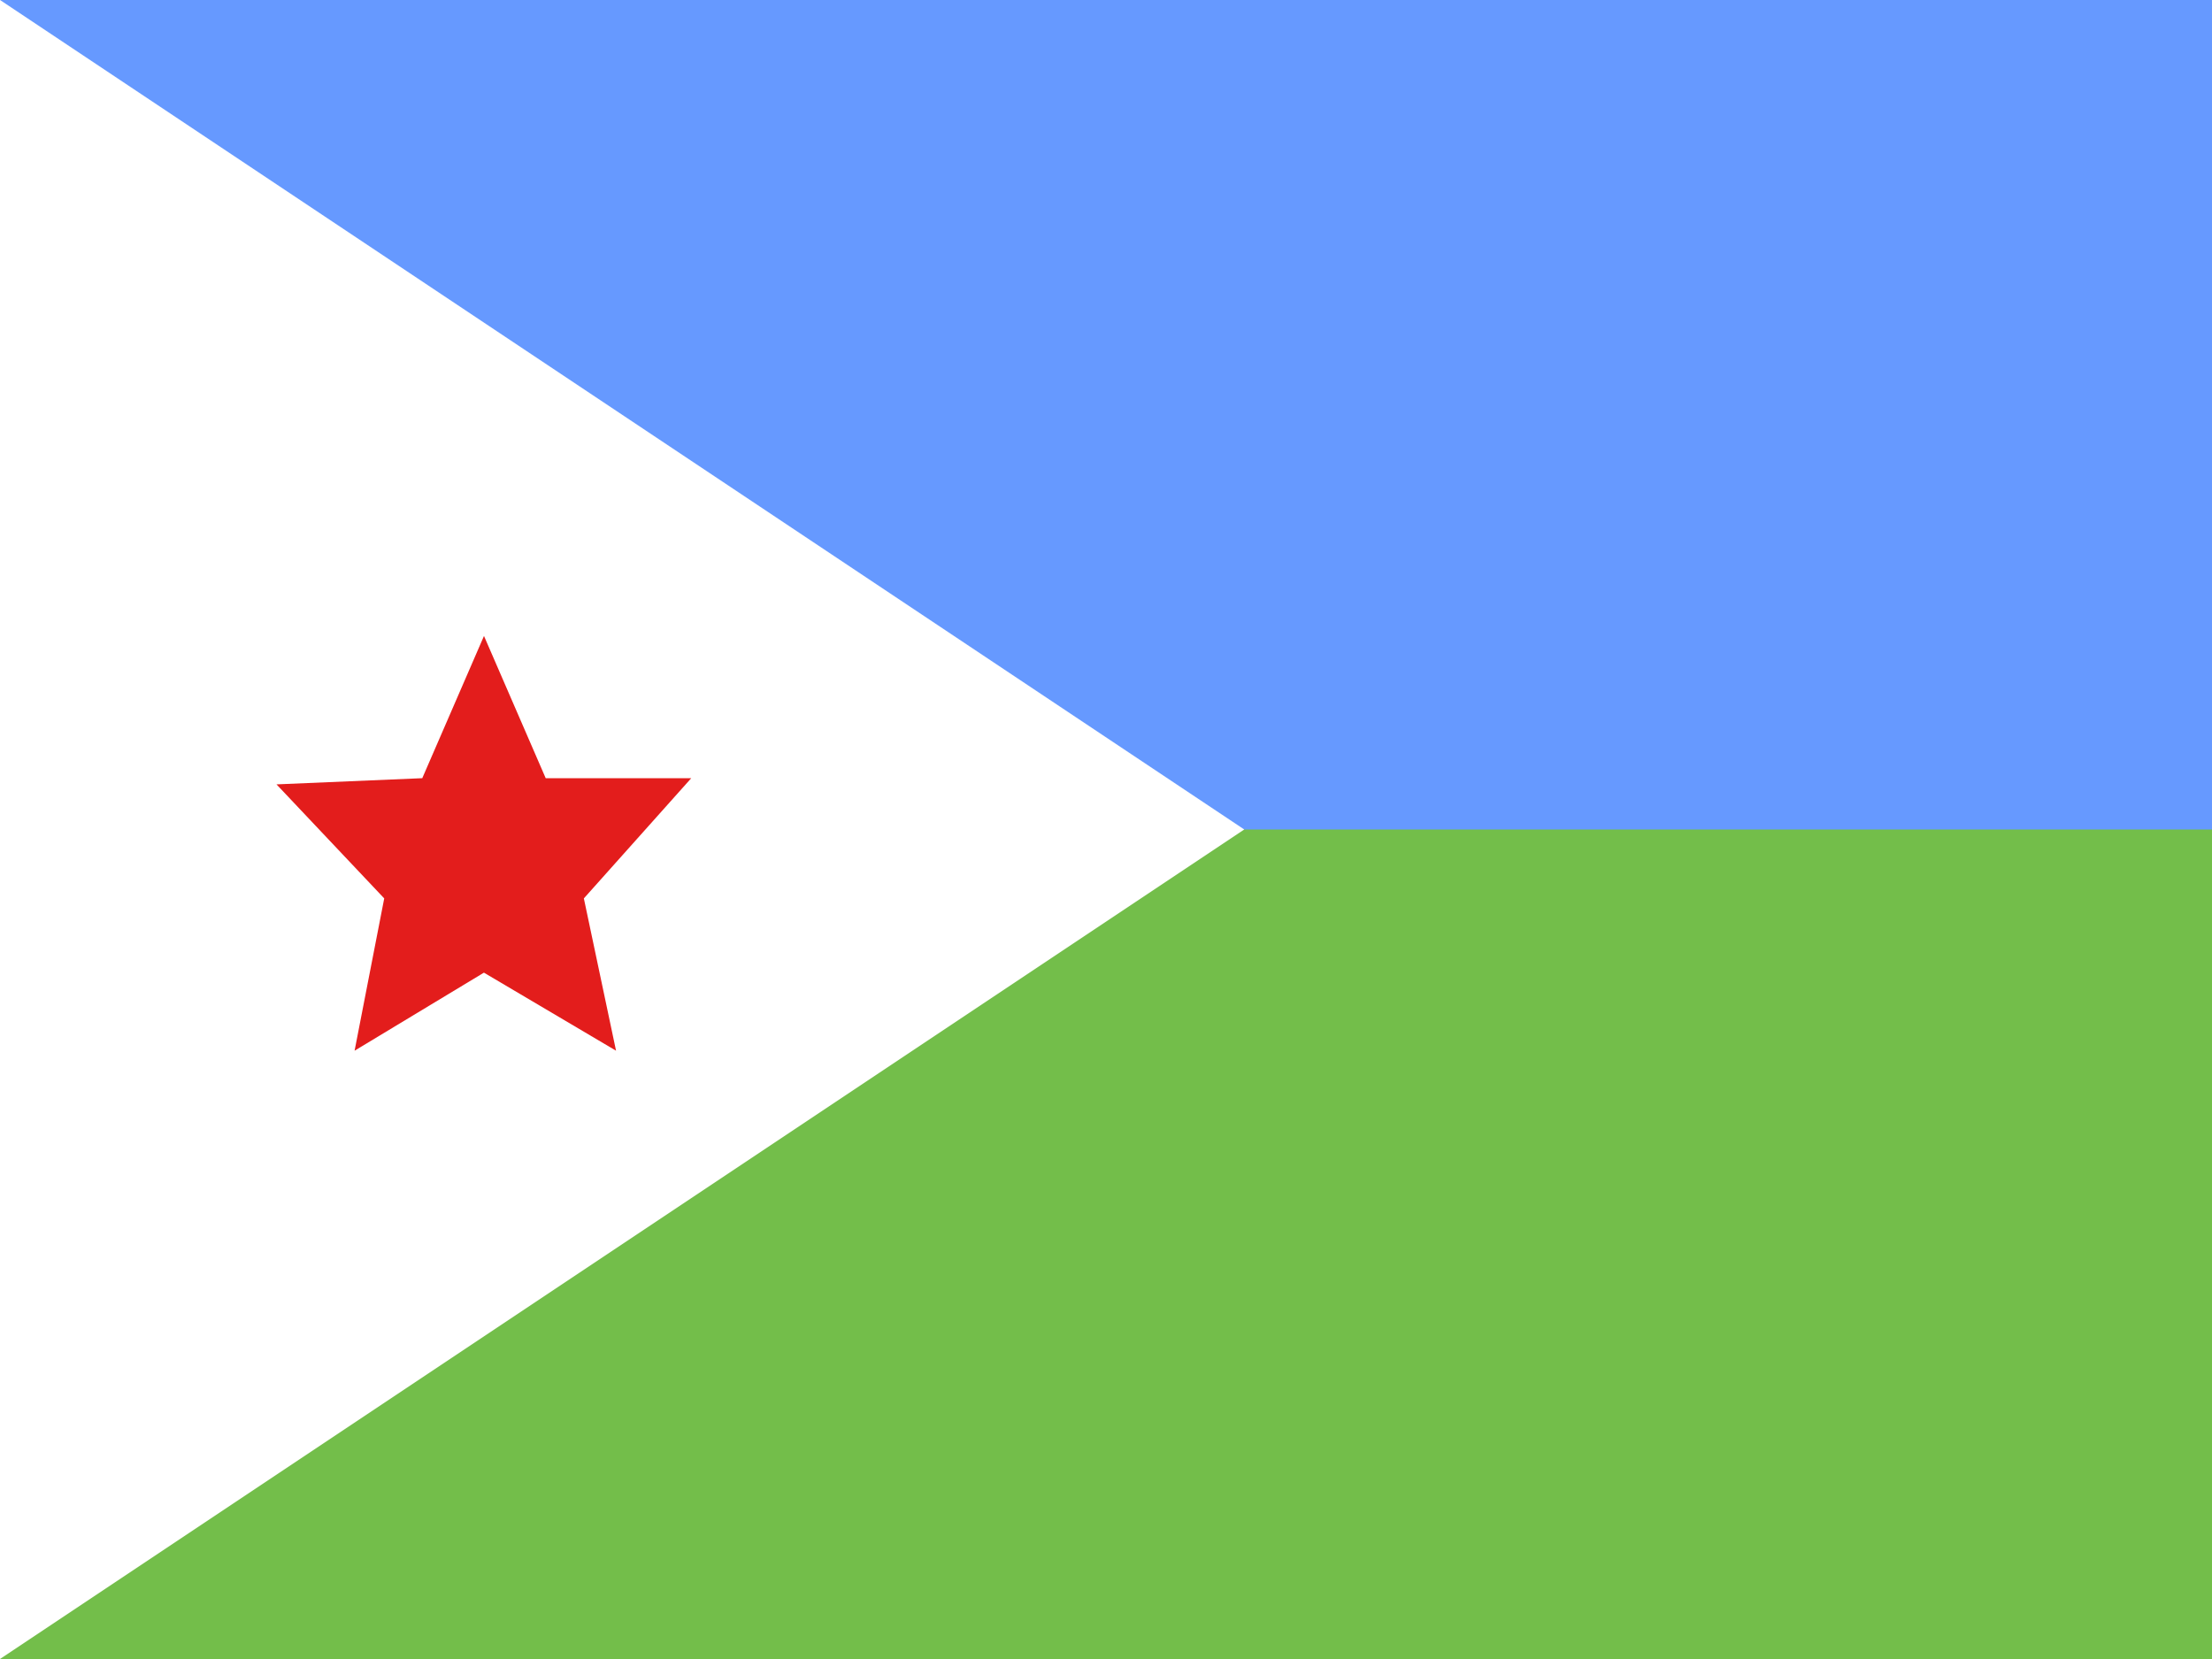
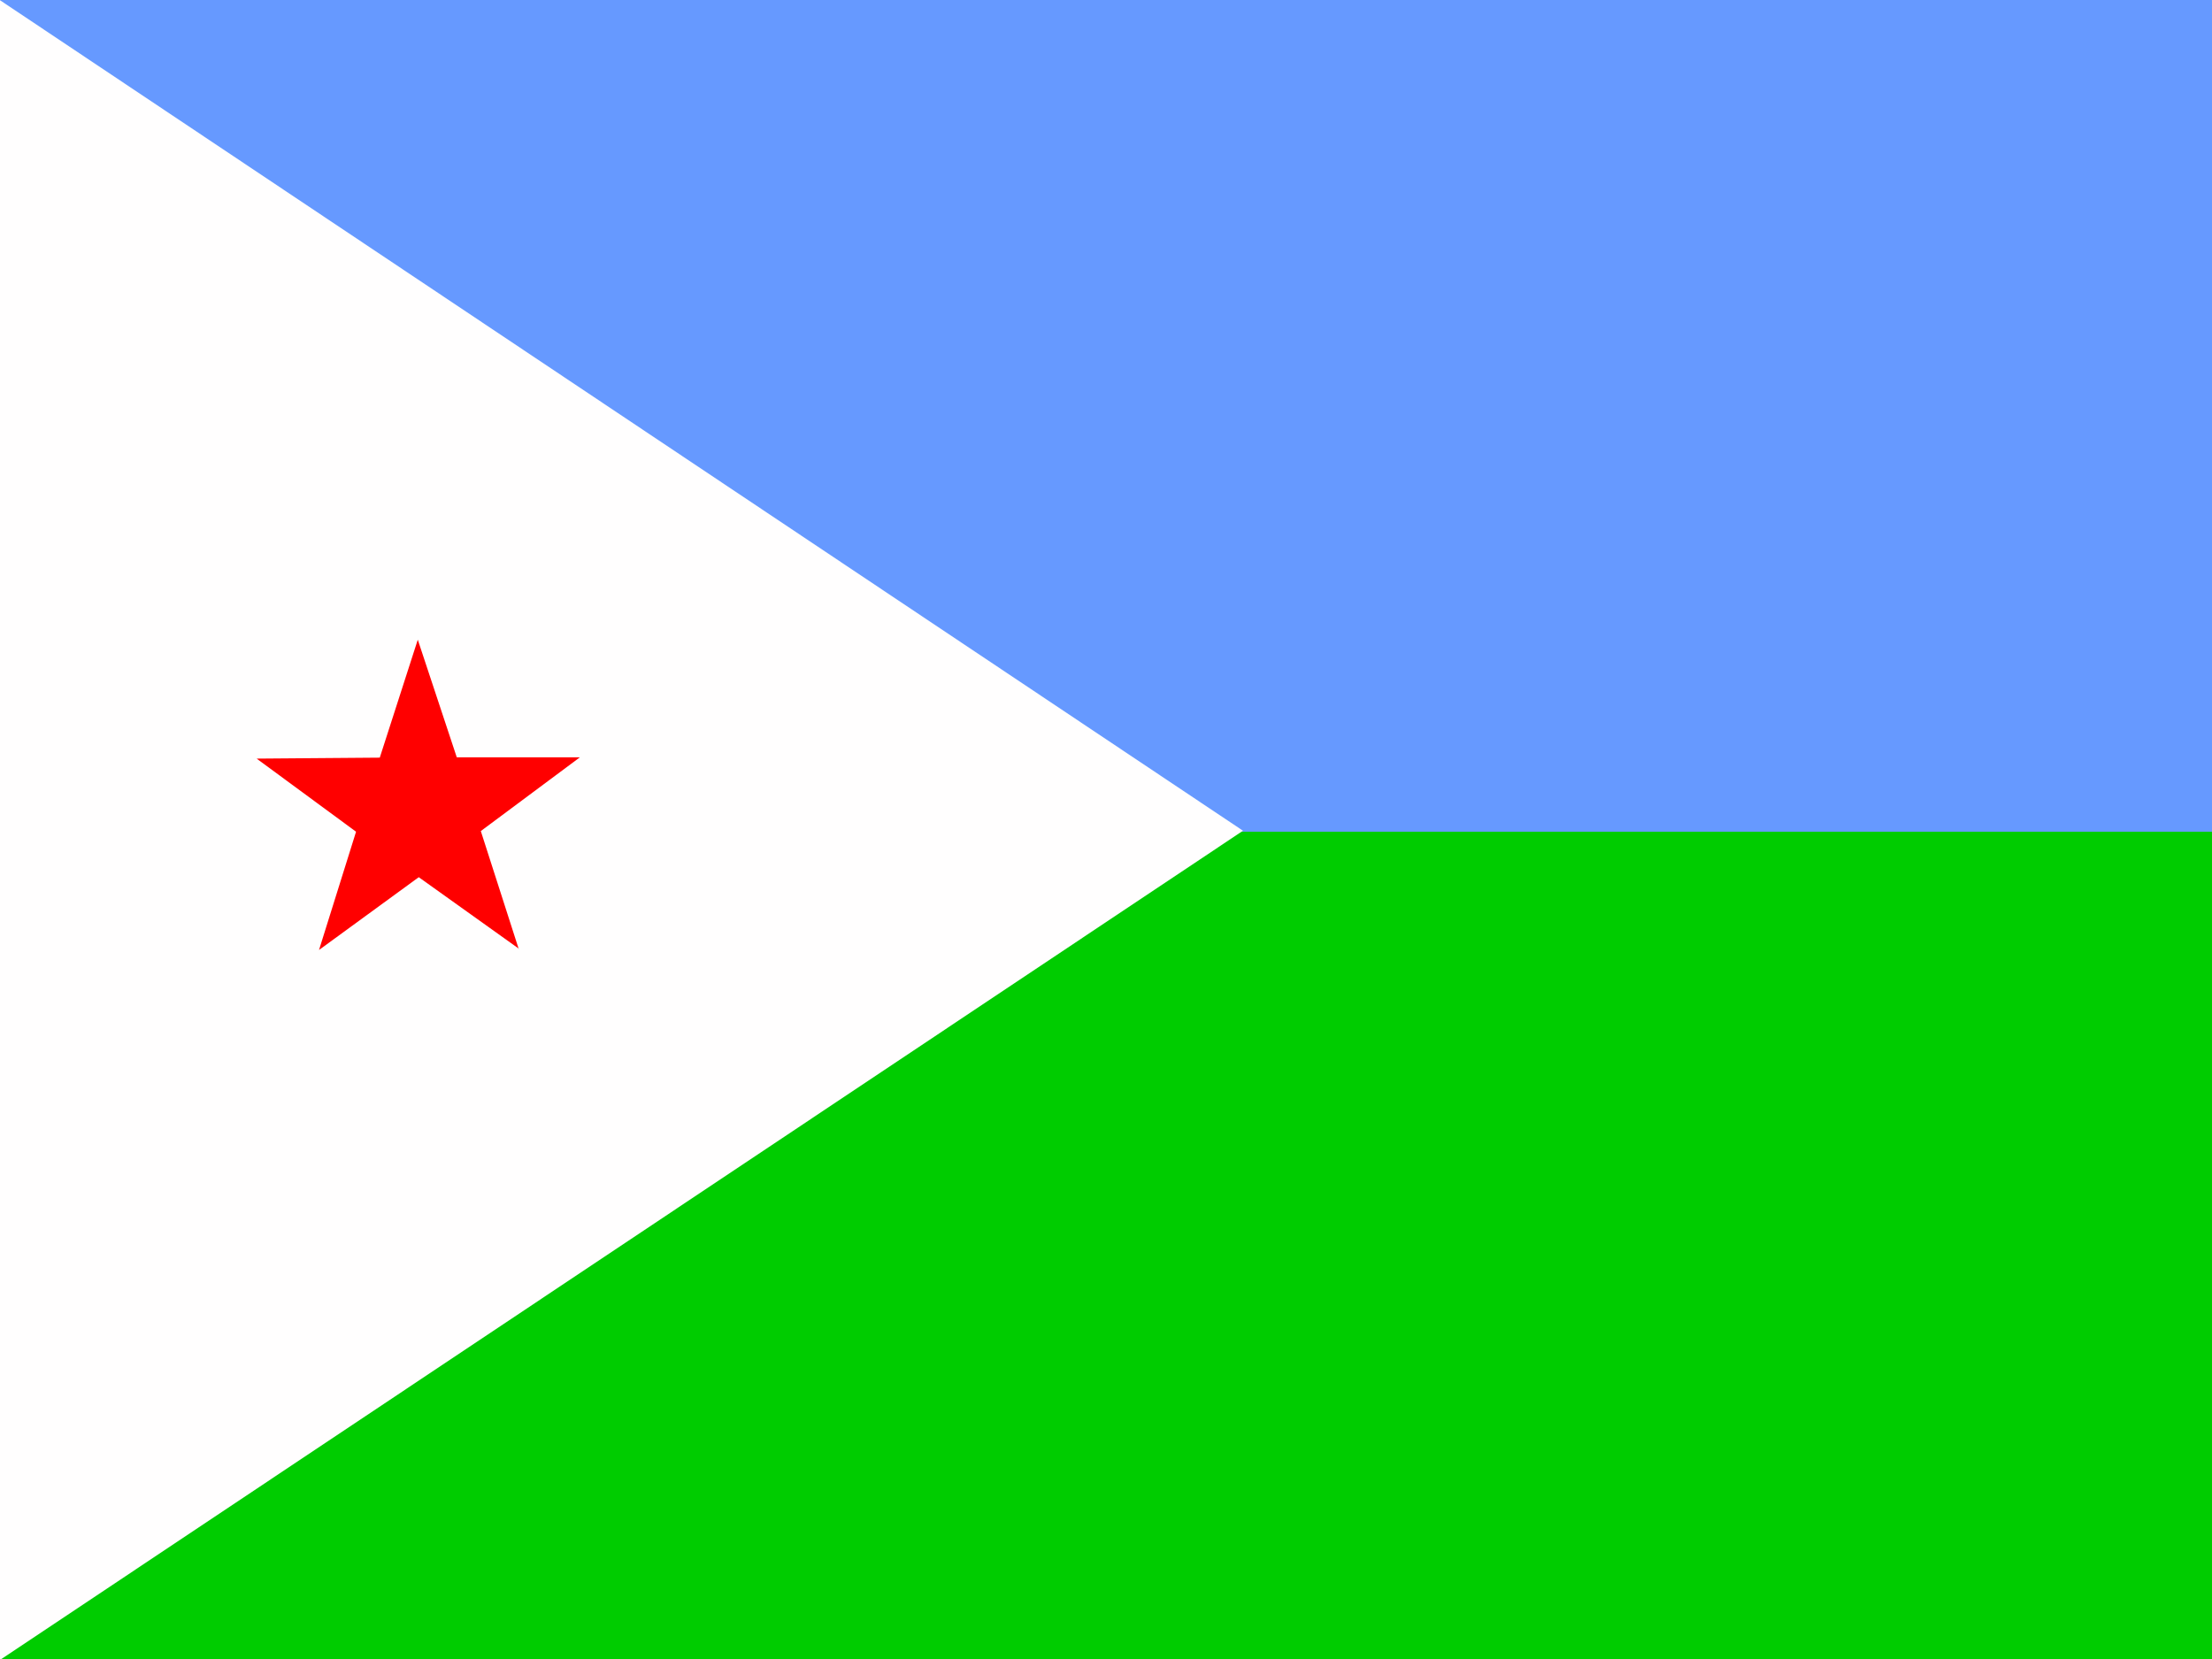
- <svg xmlns="http://www.w3.org/2000/svg" width="20" height="15" fill="none">
-   <mask id="a" width="20" height="15" x="0" y="0" maskUnits="userSpaceOnUse">
-     <path fill="#fff" d="M0 0h20v15H0z" />
-   </mask>
-   <g mask="url(#a)">
-     <path fill="#73BE4A" fill-rule="evenodd" d="M0 0v15h20V0H0z" clip-rule="evenodd" />
-     <mask id="b" width="20" height="15" x="0" y="0" maskUnits="userSpaceOnUse">
-       <path fill="#fff" fill-rule="evenodd" d="M0 0v15h20V0H0z" clip-rule="evenodd" />
-     </mask>
-     <g mask="url(#b)">
-       <path fill="#69F" fill-rule="evenodd" d="M0-1.25V7.5h20v-8.75H0z" clip-rule="evenodd" />
-     </g>
-     <path fill="#fff" fill-rule="evenodd" d="M0 0v15l11.25-7.5L0 0z" clip-rule="evenodd" />
-     <mask id="c" width="12" height="15" x="0" y="0" maskUnits="userSpaceOnUse">
-       <path fill="#fff" fill-rule="evenodd" d="M0 0v15l11.25-7.5L0 0z" clip-rule="evenodd" />
-     </mask>
-     <g mask="url(#c)">
-       <path fill="#E31D1C" fill-rule="evenodd" d="m4.376 8.794-1.17.706.268-1.377L2.5 7.092l1.318-.056.558-1.286.558 1.286H6.25l-.971 1.087L5.57 9.5l-1.195-.706z" clip-rule="evenodd" />
-     </g>
+ <svg xmlns="http://www.w3.org/2000/svg" width="640" height="480">
+   <defs>
+     <clipPath id="a">
+       <path fill-opacity=".7" d="M-40 0h682.7v512H-40z" />
+     </clipPath>
+   </defs>
+   <g fill-rule="evenodd" clip-path="url(#a)" transform="translate(37.5) scale(.94)">
+     <path fill="#0c0" d="M-40 0h768v512H-40z" />
+     <path fill="#69f" d="M-40 0h768v256H-40z" />
+     <path fill="#fffefe" d="M-40 0l382.7 255.7L-40 511V0z" />
+     <path fill="red" d="M119.8 292L89 270l-30.7 22.4L69.7 256l-30.6-22.5 37.9-.3 11.7-36.3 12 36.2h37.9l-30.5 22.7 11.7 36.4z" />
  </g>
</svg>
